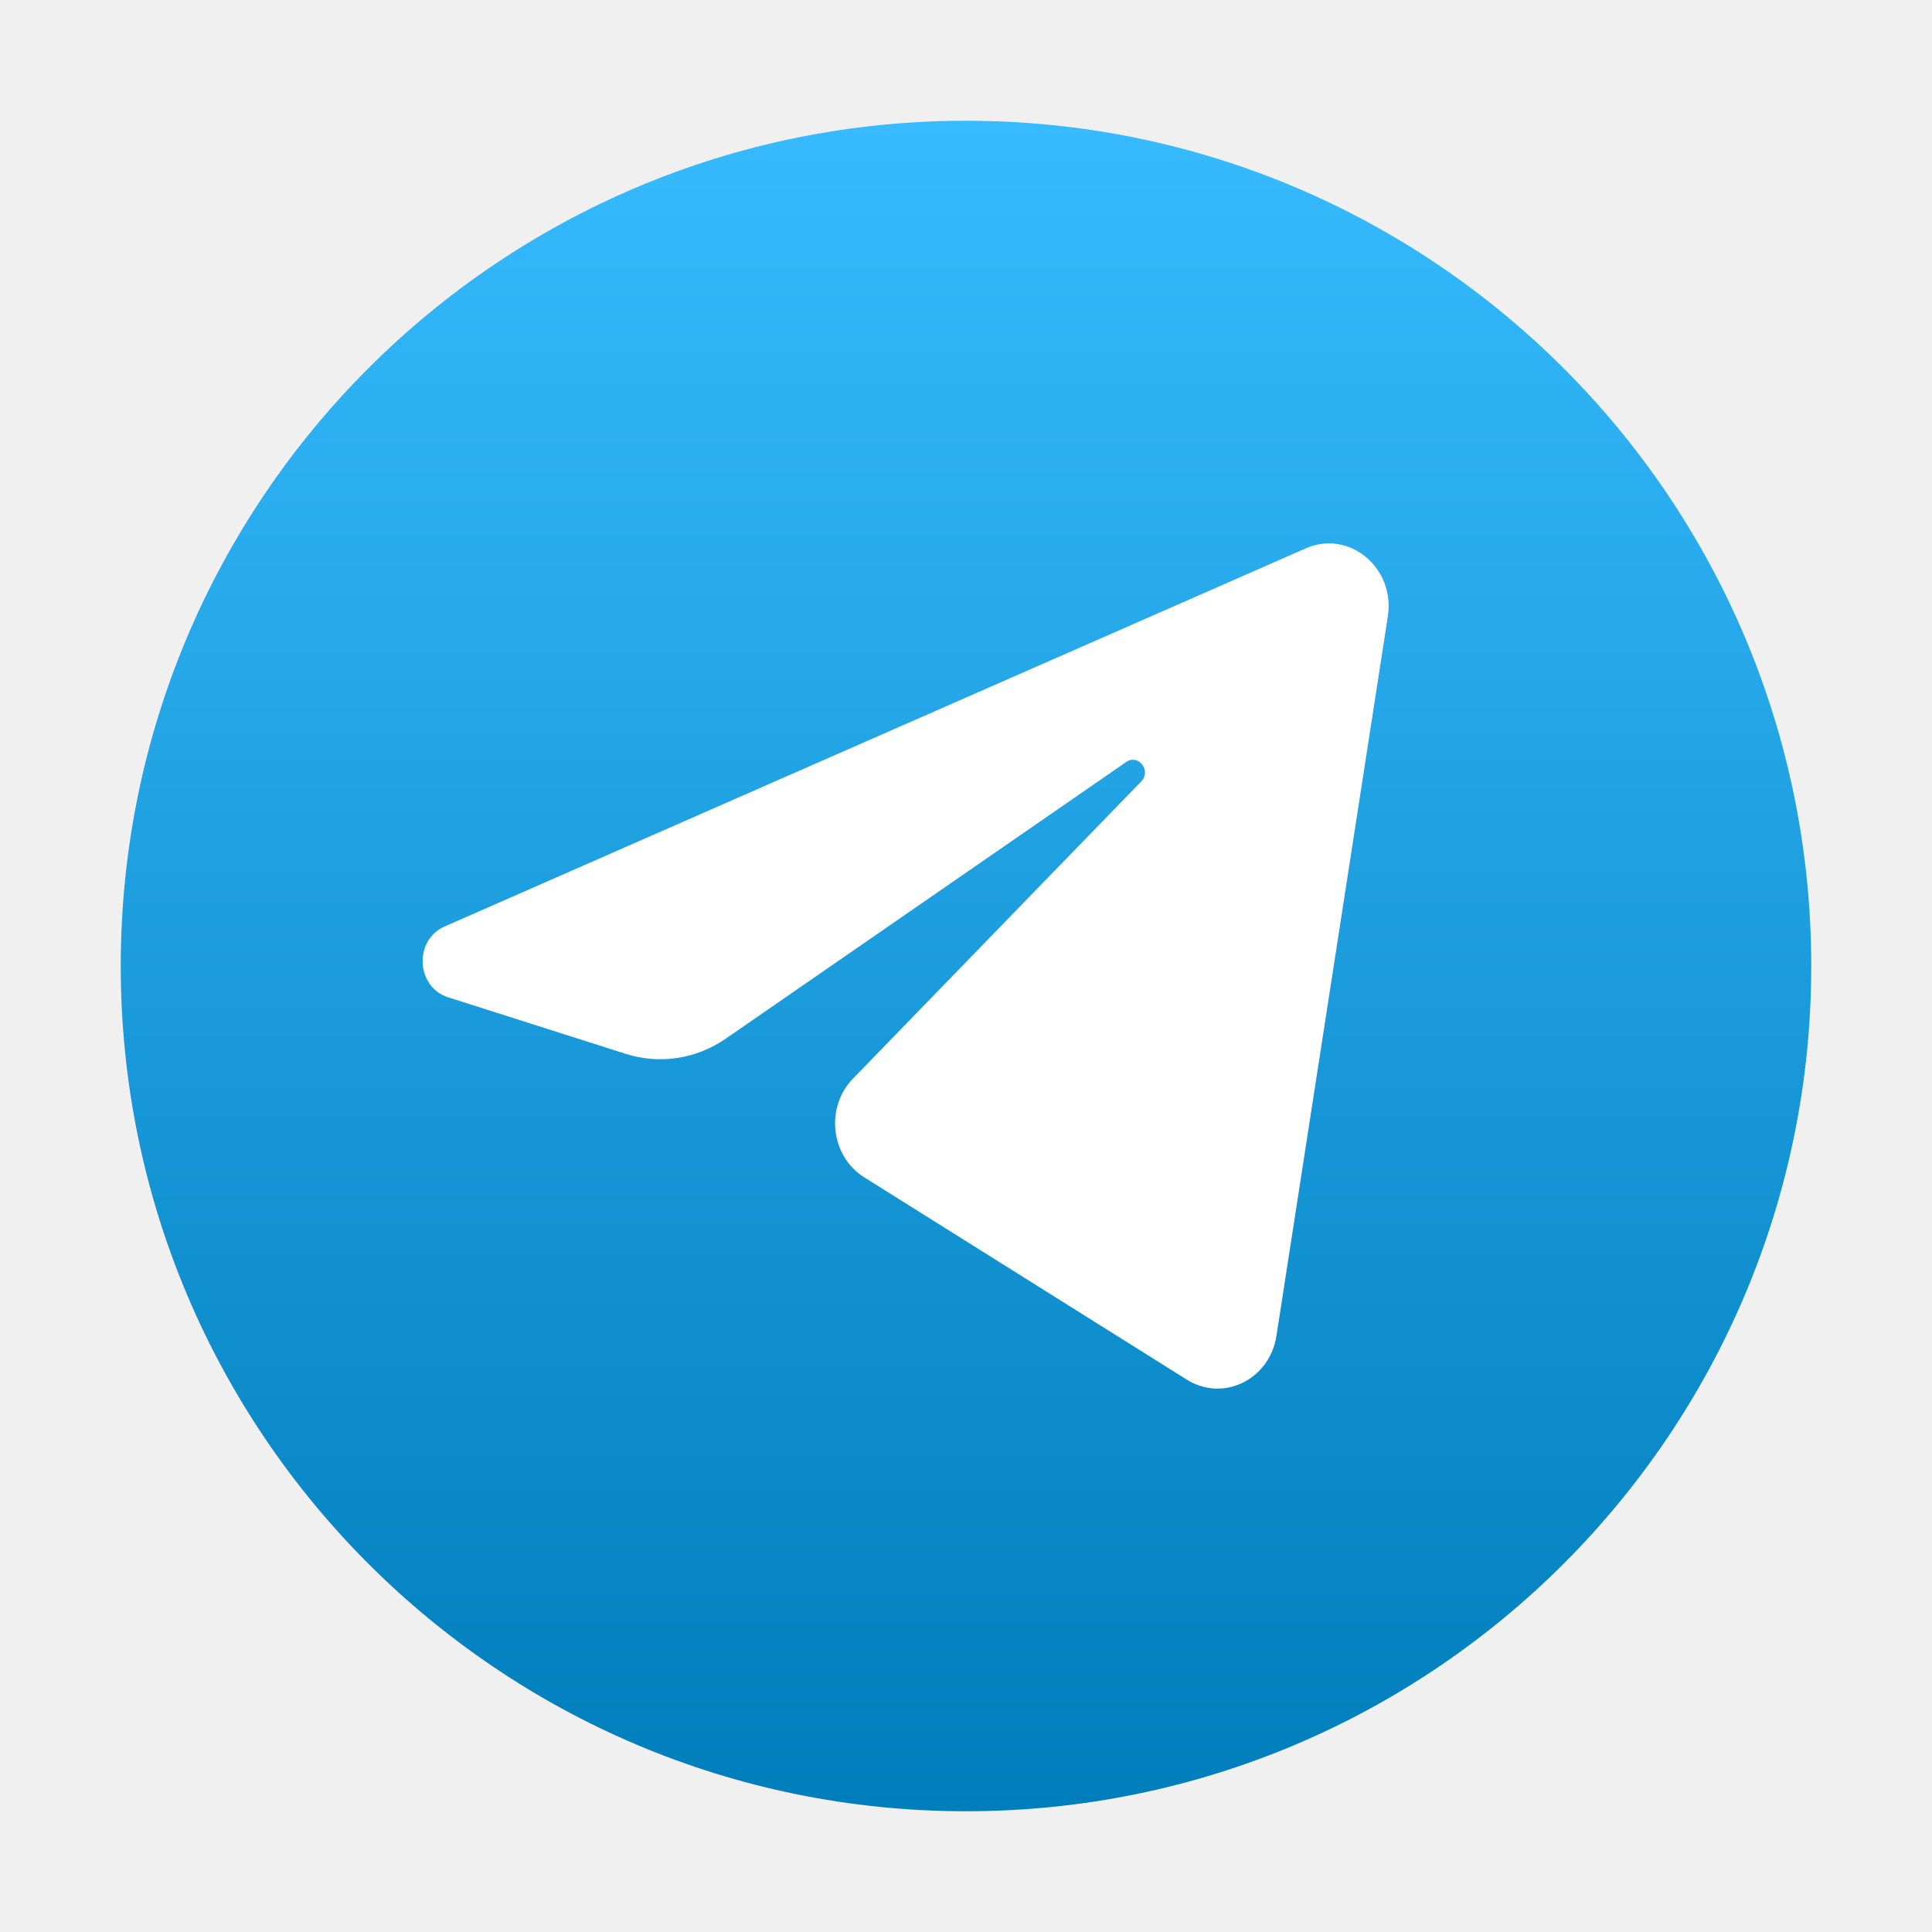
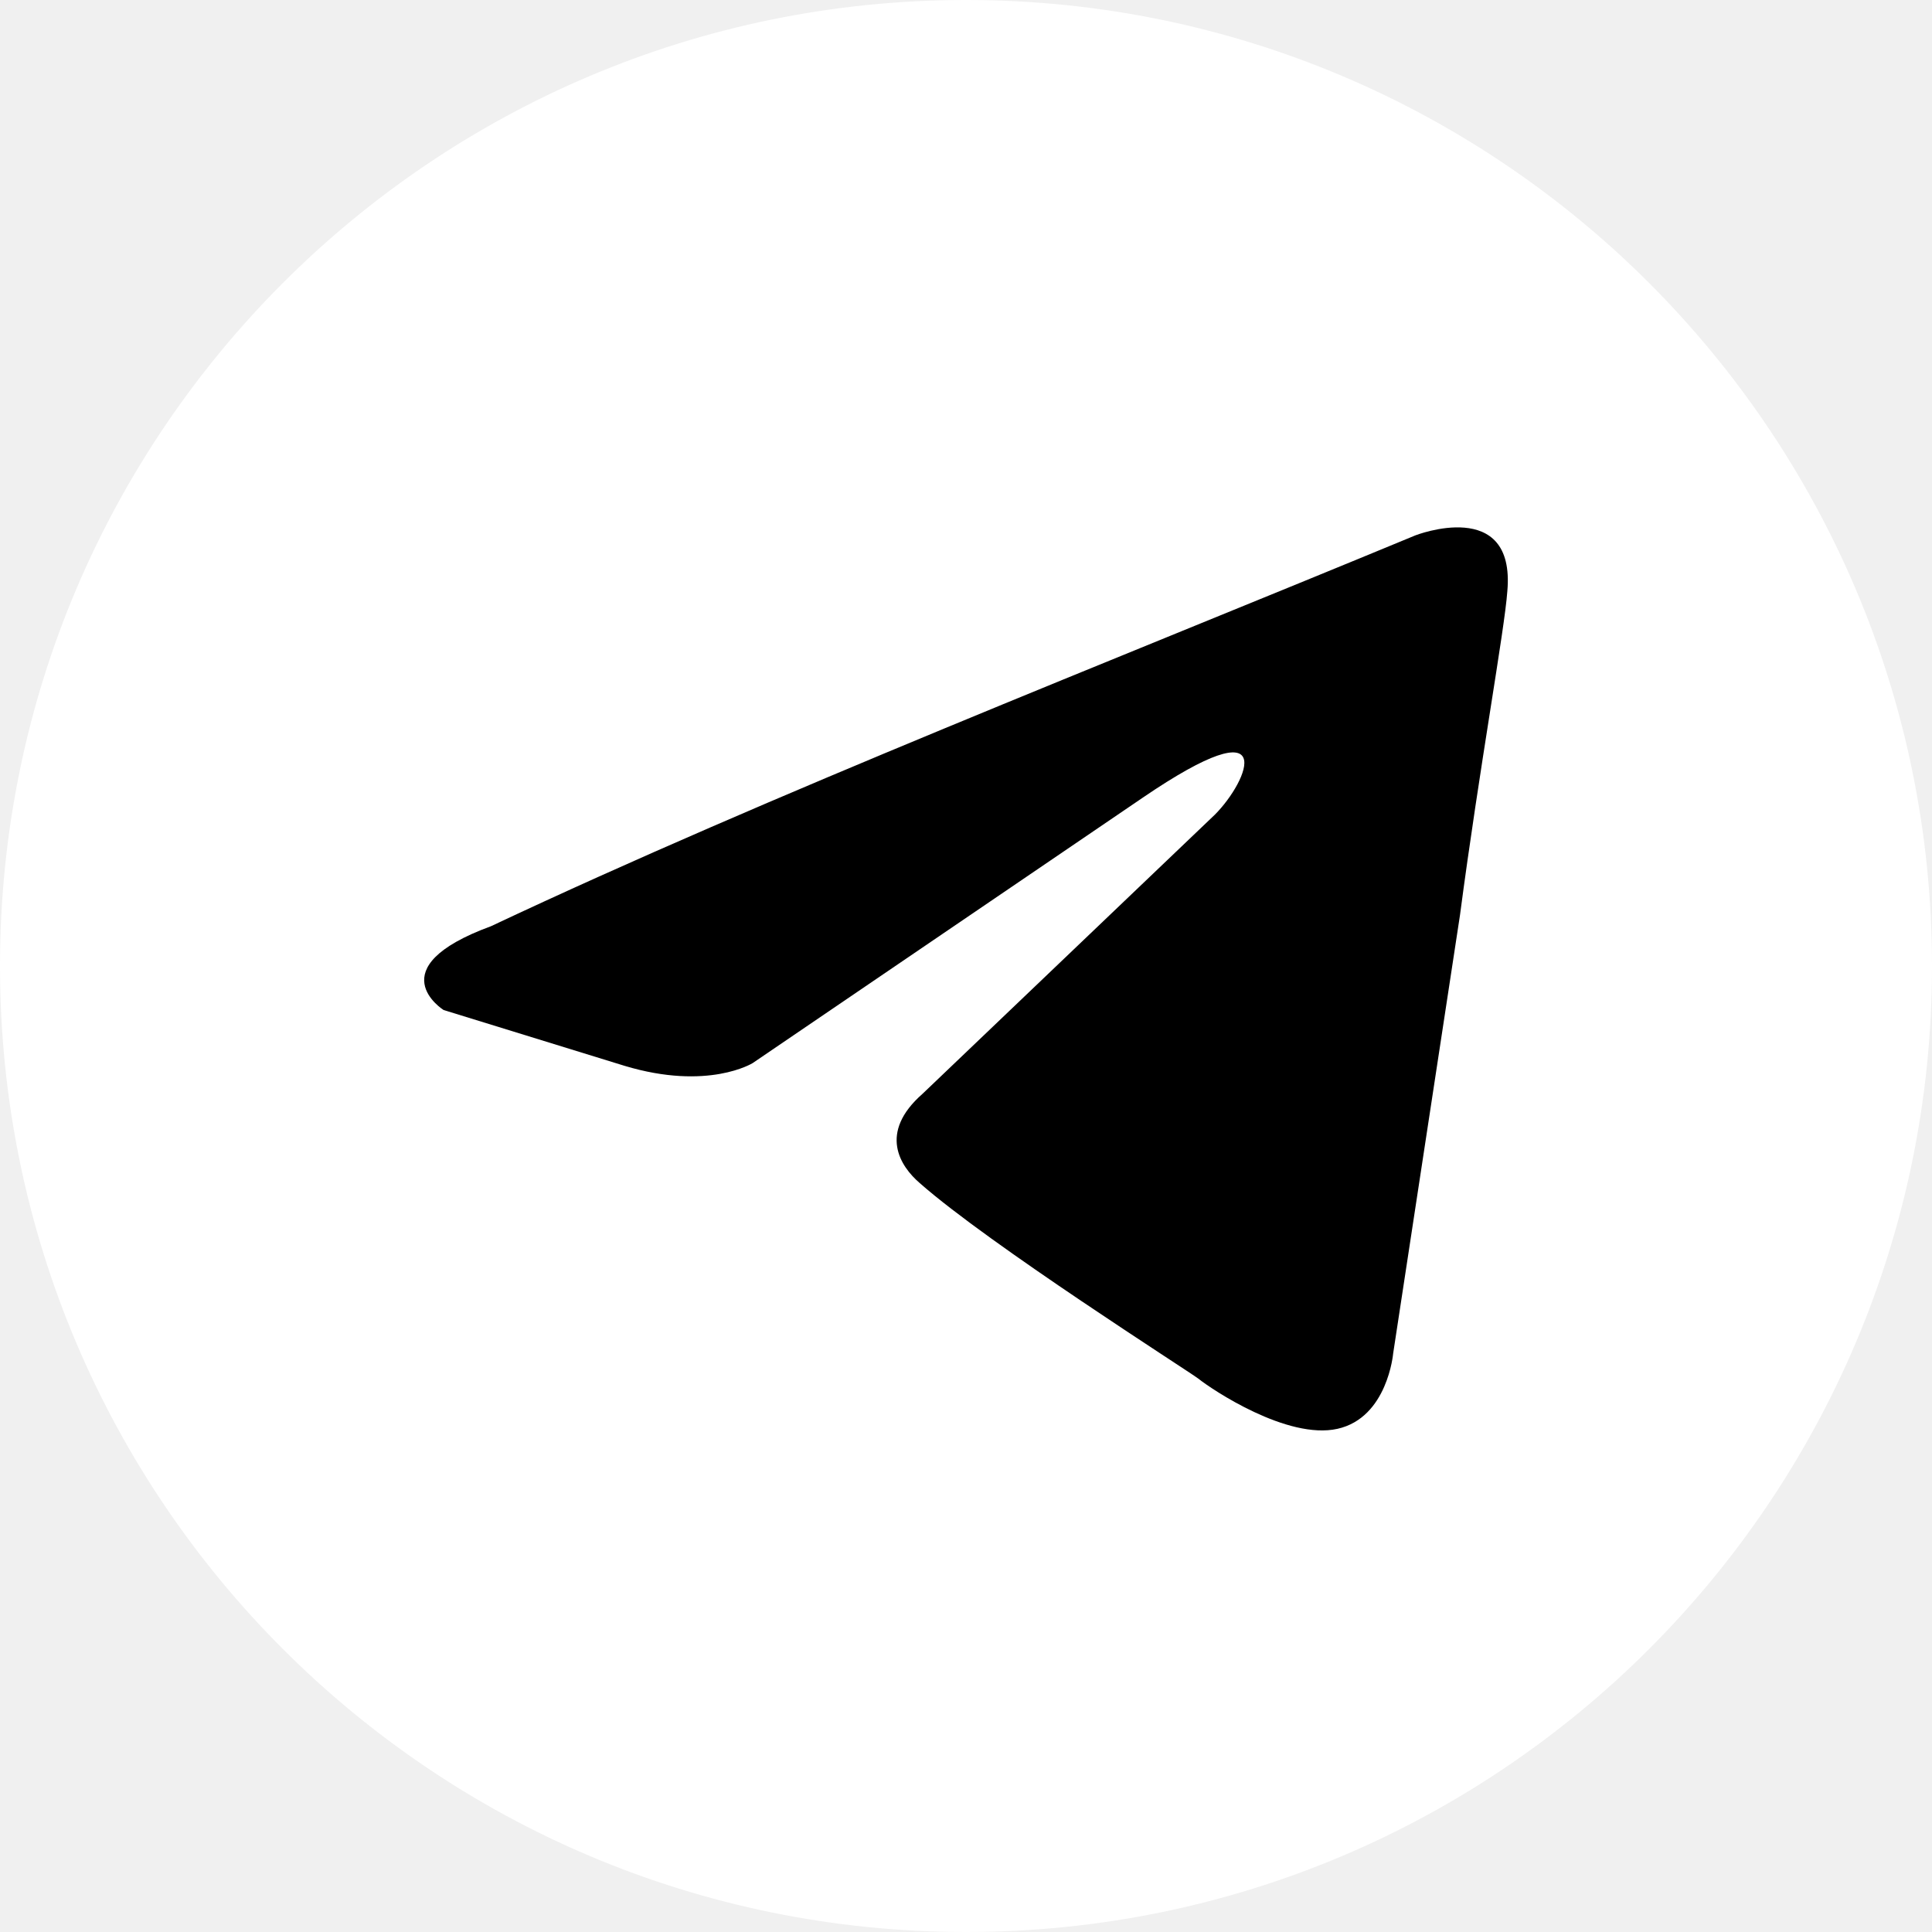
- <svg xmlns="http://www.w3.org/2000/svg" width="800px" height="800px" viewBox="0 0 32 32" fill="none">
-   <circle cx="16" cy="16" r="14" fill="url(#paint0_linear_87_7225)" />
-   <path d="M22.987 10.209C23.111 9.403 22.345 8.768 21.629 9.082L7.365 15.345C6.851 15.57 6.889 16.348 7.421 16.518L10.363 17.455C10.925 17.634 11.533 17.541 12.023 17.202L18.655 12.62C18.855 12.482 19.073 12.767 18.902 12.943L14.128 17.865C13.665 18.342 13.757 19.151 14.314 19.5L19.659 22.852C20.259 23.228 21.03 22.851 21.142 22.126L22.987 10.209Z" fill="white" />
-   <defs>
-     <linearGradient id="paint0_linear_87_7225" x1="16" y1="2" x2="16" y2="30" gradientUnits="userSpaceOnUse">
-       <stop stop-color="#37BBFE" />
-       <stop offset="1" stop-color="#007DBB" />
-     </linearGradient>
-   </defs>
+ <svg xmlns="http://www.w3.org/2000/svg" width="70px" height="70px" viewBox="-13.44 -13.44 74.88 74.88" fill="none" transform="rotate(0)matrix(1, 0, 0, 1, 0, 0)" stroke="#000000" stroke-width="0">
+   <g id="SVGRepo_bgCarrier" stroke-width="0" transform="translate(0,0), scale(1)">
+     <rect x="-13.44" y="-13.44" width="74.88" height="74.88" rx="37.44" fill="#ffffff" strokewidth="0" />
+   </g>
+   <g id="SVGRepo_tracerCarrier" stroke-linecap="round" stroke-linejoin="round" stroke="#c20000" stroke-width="0.192" />
+   <g id="SVGRepo_iconCarrier">
+     <path d="M41.419 7.309C41.419 7.309 45.305 5.794 44.981 9.473C44.873 10.988 43.902 16.291 43.146 22.026L40.556 39.016C40.556 39.016 40.34 41.505 38.397 41.938C36.455 42.37 33.541 40.423 33.001 39.99C32.569 39.665 24.907 34.795 22.209 32.415C21.453 31.765 20.59 30.467 22.317 28.952L33.649 18.131C34.944 16.832 36.239 13.802 30.843 17.481L15.733 27.762C15.733 27.762 14.006 28.844 10.769 27.87L3.753 25.706C3.753 25.706 1.163 24.082 5.588 22.459C16.381 17.373 29.655 12.179 41.419 7.309Z" fill="#000000" />
+   </g>
</svg>
